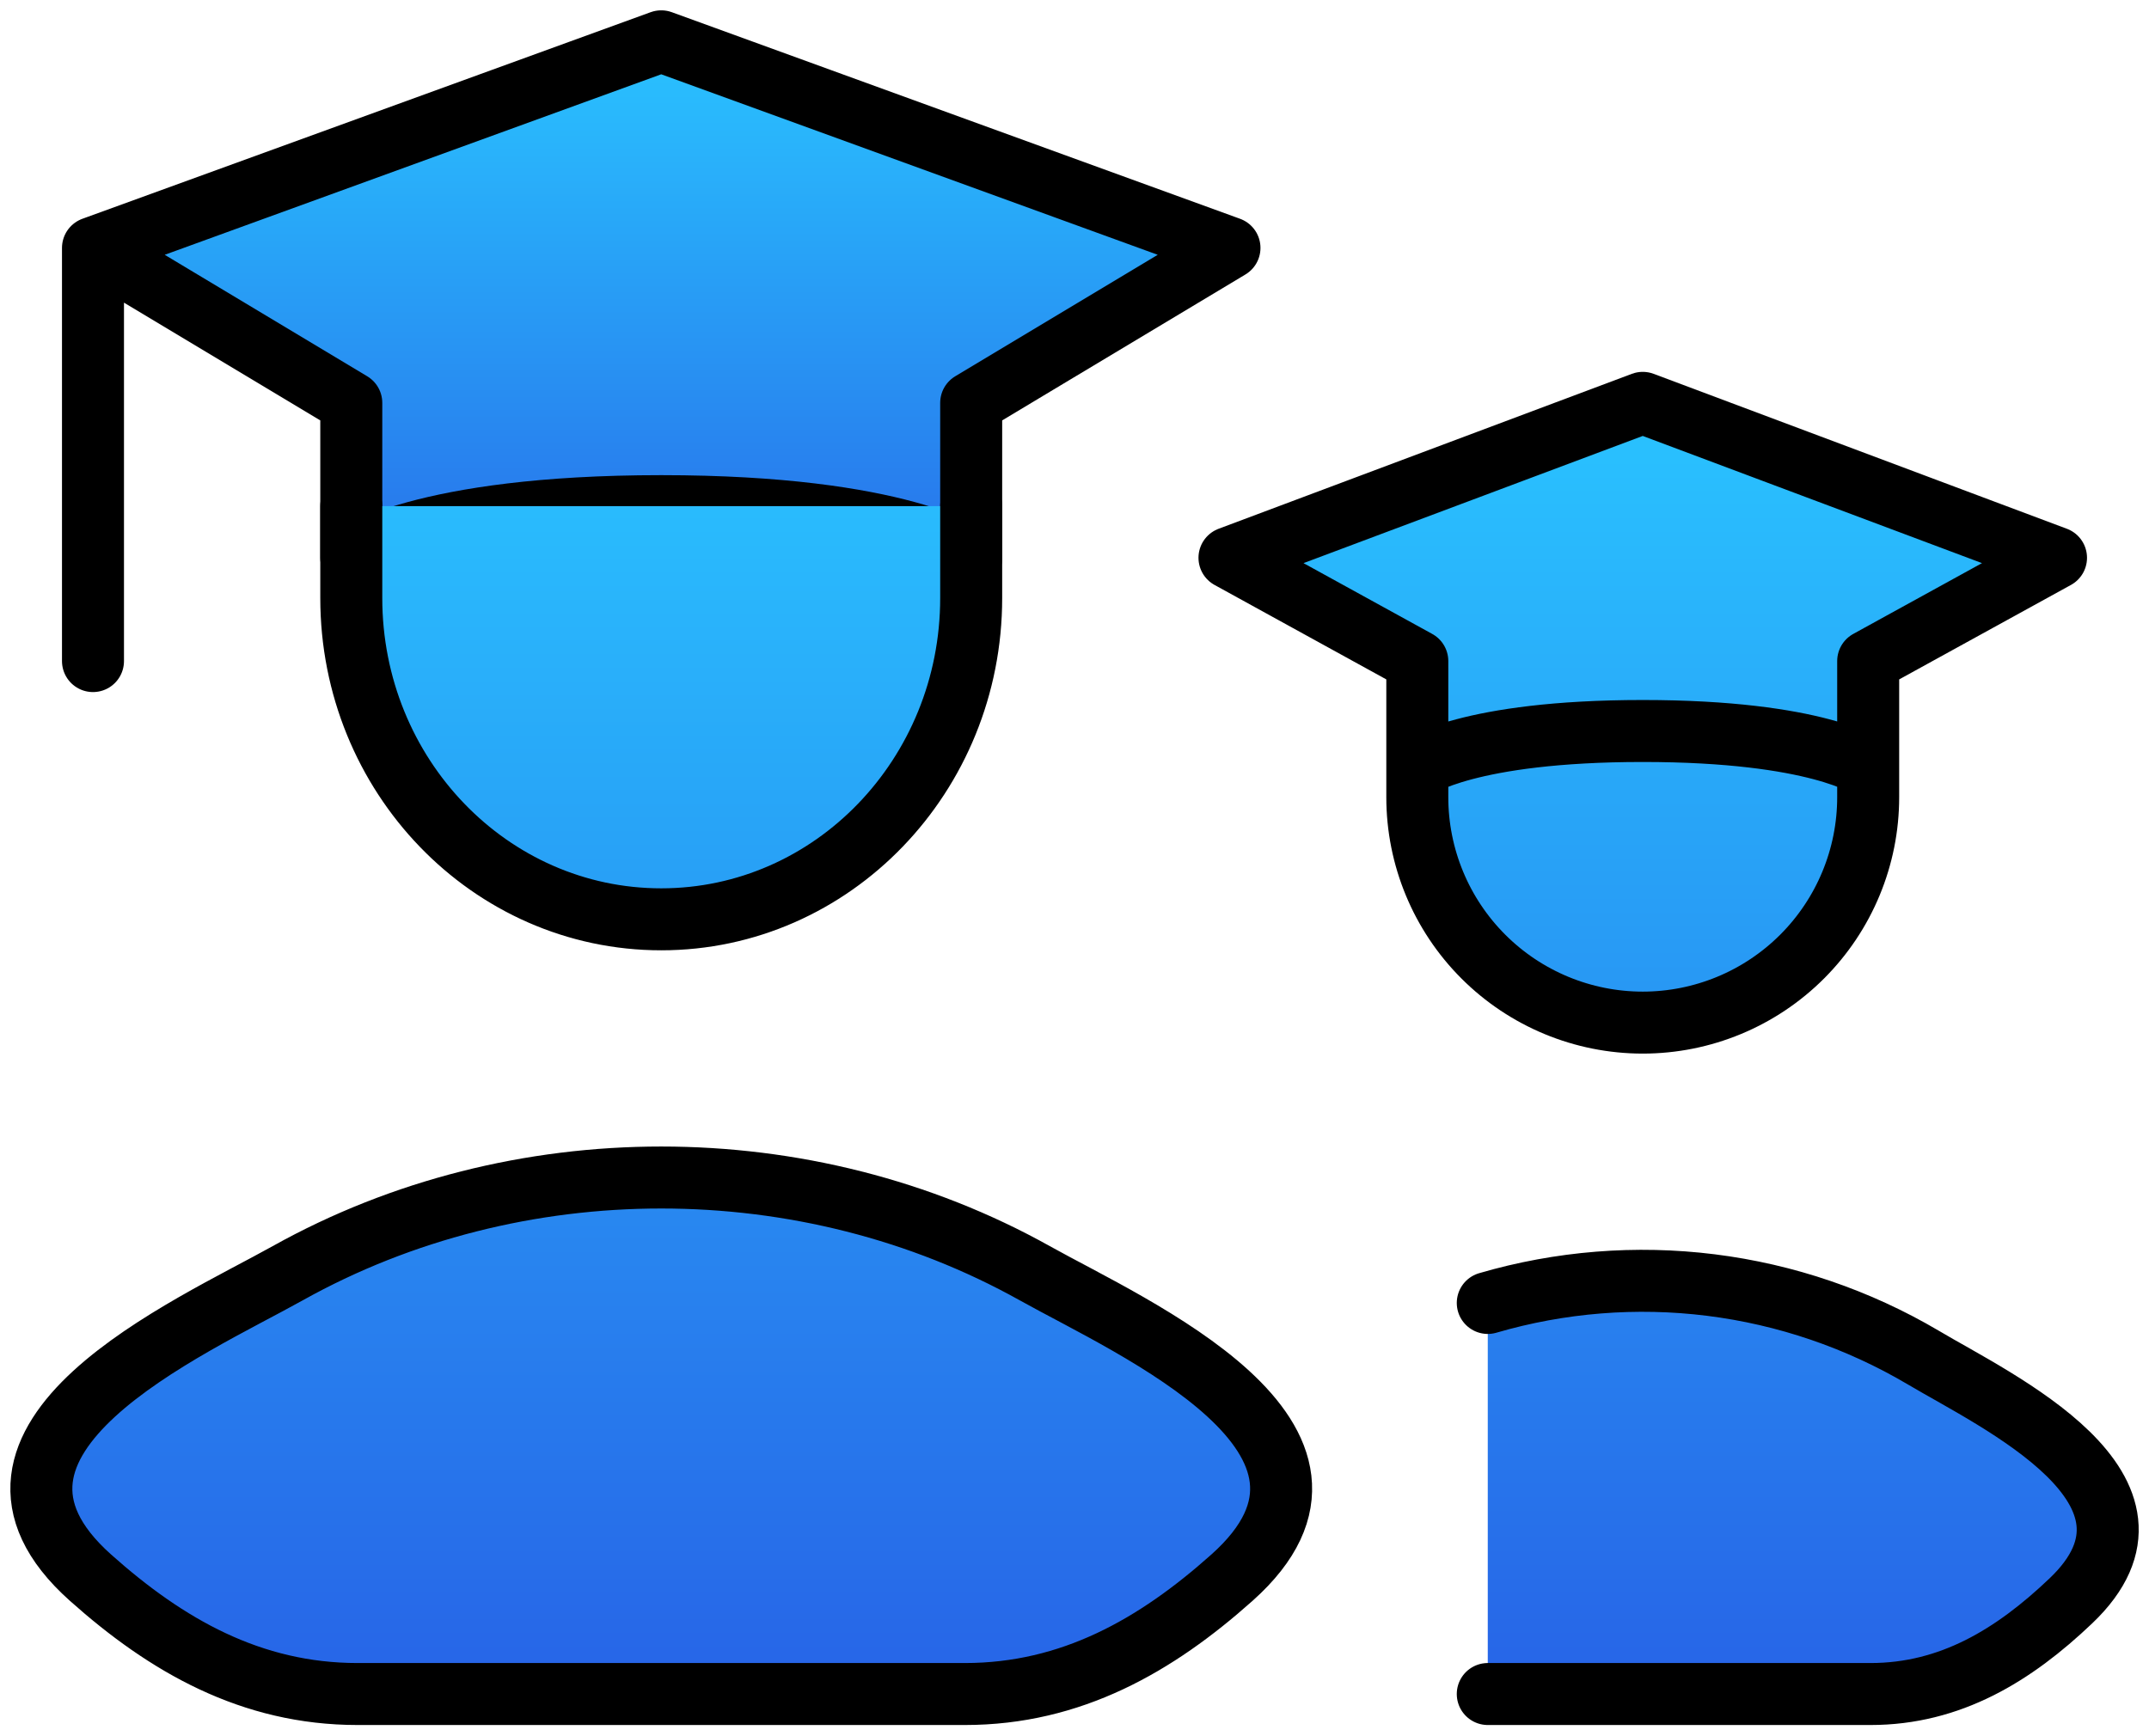
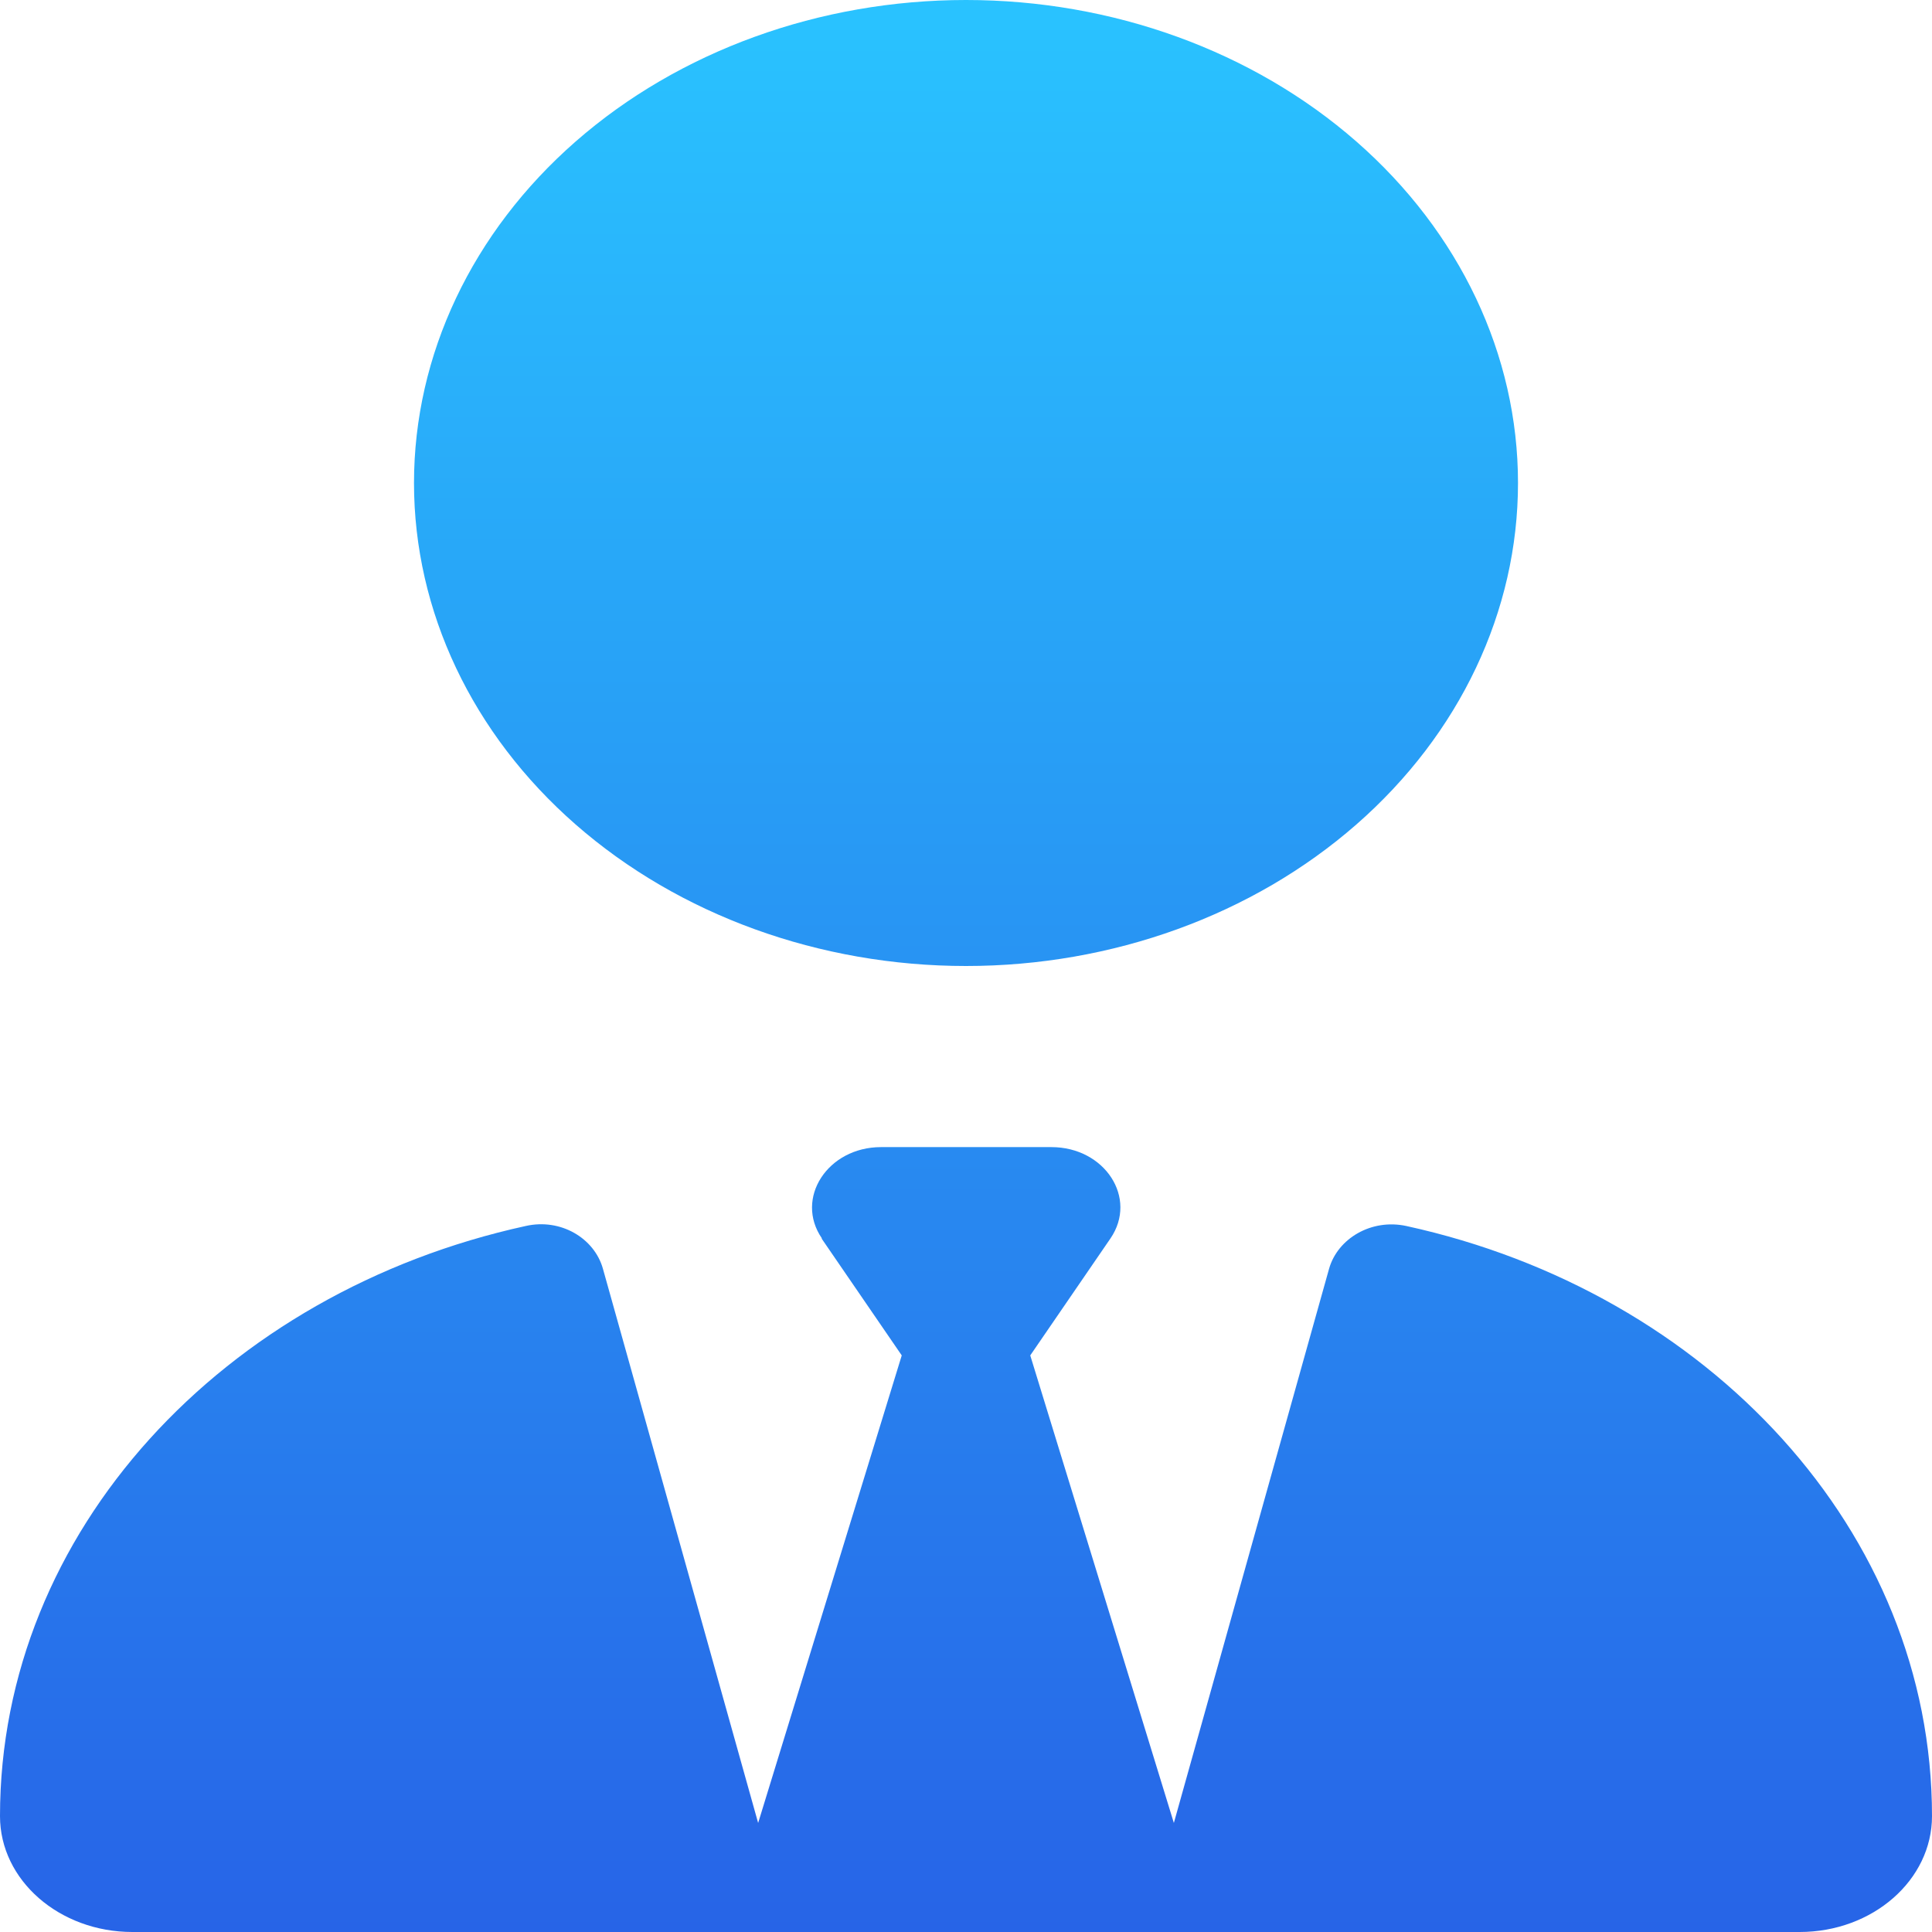
- <svg xmlns="http://www.w3.org/2000/svg" width="52" height="42" viewBox="0 0 52 42" fill="none">
-   <path d="M2.25 6L16 1L29.75 6L23.5 9.75V13.5C23.5 13.5 21.832 12.25 16 12.25C10.168 12.25 8.5 13.5 8.5 13.5V9.75L2.25 6ZM2.25 6V16V6Z" fill="url(#paint0_linear_84_112)" />
-   <path d="M2.25 6L16 1L29.75 6L23.5 9.75V13.5C23.5 13.5 21.832 12.25 16 12.25C10.168 12.25 8.5 13.5 8.5 13.5V9.75L2.25 6ZM2.25 6V16" stroke="black" stroke-width="1.5" stroke-linecap="round" stroke-linejoin="round" />
-   <path d="M23.5 12.25V14.473C23.5 18.767 20.142 22.25 16 22.25C11.857 22.25 8.5 18.767 8.5 14.473V12.25M34.295 18.575C34.295 18.575 35.508 17.692 39.75 17.692C43.992 17.692 45.205 18.573 45.205 18.573M34.295 18.575V16L29.75 13.5L39.75 9.75L49.75 13.5L45.205 16V18.573M34.295 18.575V19.295C34.295 20.742 34.87 22.129 35.893 23.152C36.916 24.175 38.303 24.75 39.75 24.75C41.197 24.75 42.584 24.175 43.607 23.152C44.63 22.129 45.205 20.742 45.205 19.295V18.573M6.963 30.815C4.605 32.133 -1.577 34.82 2.188 38.182C4.027 39.825 6.075 41 8.652 41H23.348C25.922 41 27.973 39.825 29.812 38.182C33.578 34.82 27.395 32.133 25.038 30.815C19.508 27.727 12.492 27.727 6.963 30.815ZM36 41H45.263C47.195 41 48.73 40.06 50.11 38.745C52.935 36.055 48.297 33.905 46.53 32.852C44.958 31.925 43.213 31.329 41.401 31.102C39.59 30.876 37.752 31.023 36 31.535" fill="url(#paint1_linear_84_112)" />
-   <path d="M23.5 12.25V14.473C23.5 18.767 20.142 22.25 16 22.25C11.857 22.25 8.5 18.767 8.5 14.473V12.25M34.295 18.575C34.295 18.575 35.508 17.692 39.75 17.692C43.992 17.692 45.205 18.573 45.205 18.573M34.295 18.575V16L29.75 13.5L39.75 9.75L49.75 13.5L45.205 16V18.573M34.295 18.575V19.295C34.295 20.742 34.87 22.129 35.893 23.152C36.916 24.175 38.303 24.75 39.75 24.75C41.197 24.75 42.584 24.175 43.607 23.152C44.63 22.129 45.205 20.742 45.205 19.295V18.573M36 41H45.263C47.195 41 48.73 40.06 50.11 38.745C52.935 36.055 48.297 33.905 46.53 32.852C44.958 31.925 43.213 31.329 41.401 31.102C39.59 30.876 37.752 31.023 36 31.535M6.963 30.815C4.605 32.133 -1.577 34.82 2.188 38.182C4.027 39.825 6.075 41 8.652 41H23.348C25.922 41 27.973 39.825 29.812 38.182C33.578 34.82 27.395 32.133 25.038 30.815C19.508 27.727 12.492 27.727 6.963 30.815Z" stroke="black" stroke-width="1.5" stroke-linecap="round" stroke-linejoin="round" />
+ <svg xmlns="http://www.w3.org/2000/svg" width="70" height="70" viewBox="0 0 70 70" fill="none">
+   <path d="M15 17.5C15 22.141 17.107 26.593 20.858 29.874C24.609 33.156 29.696 35 35 35C40.304 35 45.391 33.156 49.142 29.874C52.893 26.593 55 22.141 55 17.5C55 12.859 52.893 8.408 49.142 5.126C45.391 1.844 40.304 0 35 0C29.696 0 24.609 1.844 20.858 5.126C17.107 8.408 15 12.859 15 17.5ZM29.766 44.871L32.672 49.109L27.469 66.049L21.844 45.965C21.531 44.857 20.312 44.133 19.047 44.42C8.109 46.812 0 55.48 0 65.803C0 68.127 2.156 70 4.797 70H25.375C25.375 70 25.375 70 25.391 70H26.25H43.75H44.609C44.609 70 44.609 70 44.625 70H65.203C67.859 70 70 68.113 70 65.803C70 55.48 61.891 46.812 50.953 44.42C49.688 44.147 48.469 44.871 48.156 45.965L42.531 66.049L37.328 49.109L40.234 44.871C41.234 43.408 40.031 41.562 38.094 41.562H35H31.922C29.984 41.562 28.781 43.422 29.781 44.871H29.766Z" fill="url(#paint0_linear_225_326)" />
  <defs>
-     <linearGradient id="paint0_linear_84_112" x1="16" y1="1" x2="16" y2="16" gradientUnits="userSpaceOnUse">
-       <stop stop-color="#29C3FF" />
-       <stop offset="1" stop-color="#2764E7" />
-     </linearGradient>
-     <linearGradient id="paint1_linear_84_112" x1="26.001" y1="9.75" x2="26.001" y2="41" gradientUnits="userSpaceOnUse">
+     <linearGradient id="paint0_linear_225_326" x1="35" y1="0" x2="35" y2="70" gradientUnits="userSpaceOnUse">
      <stop stop-color="#29C3FF" />
      <stop offset="1" stop-color="#2764E7" />
    </linearGradient>
  </defs>
</svg>
